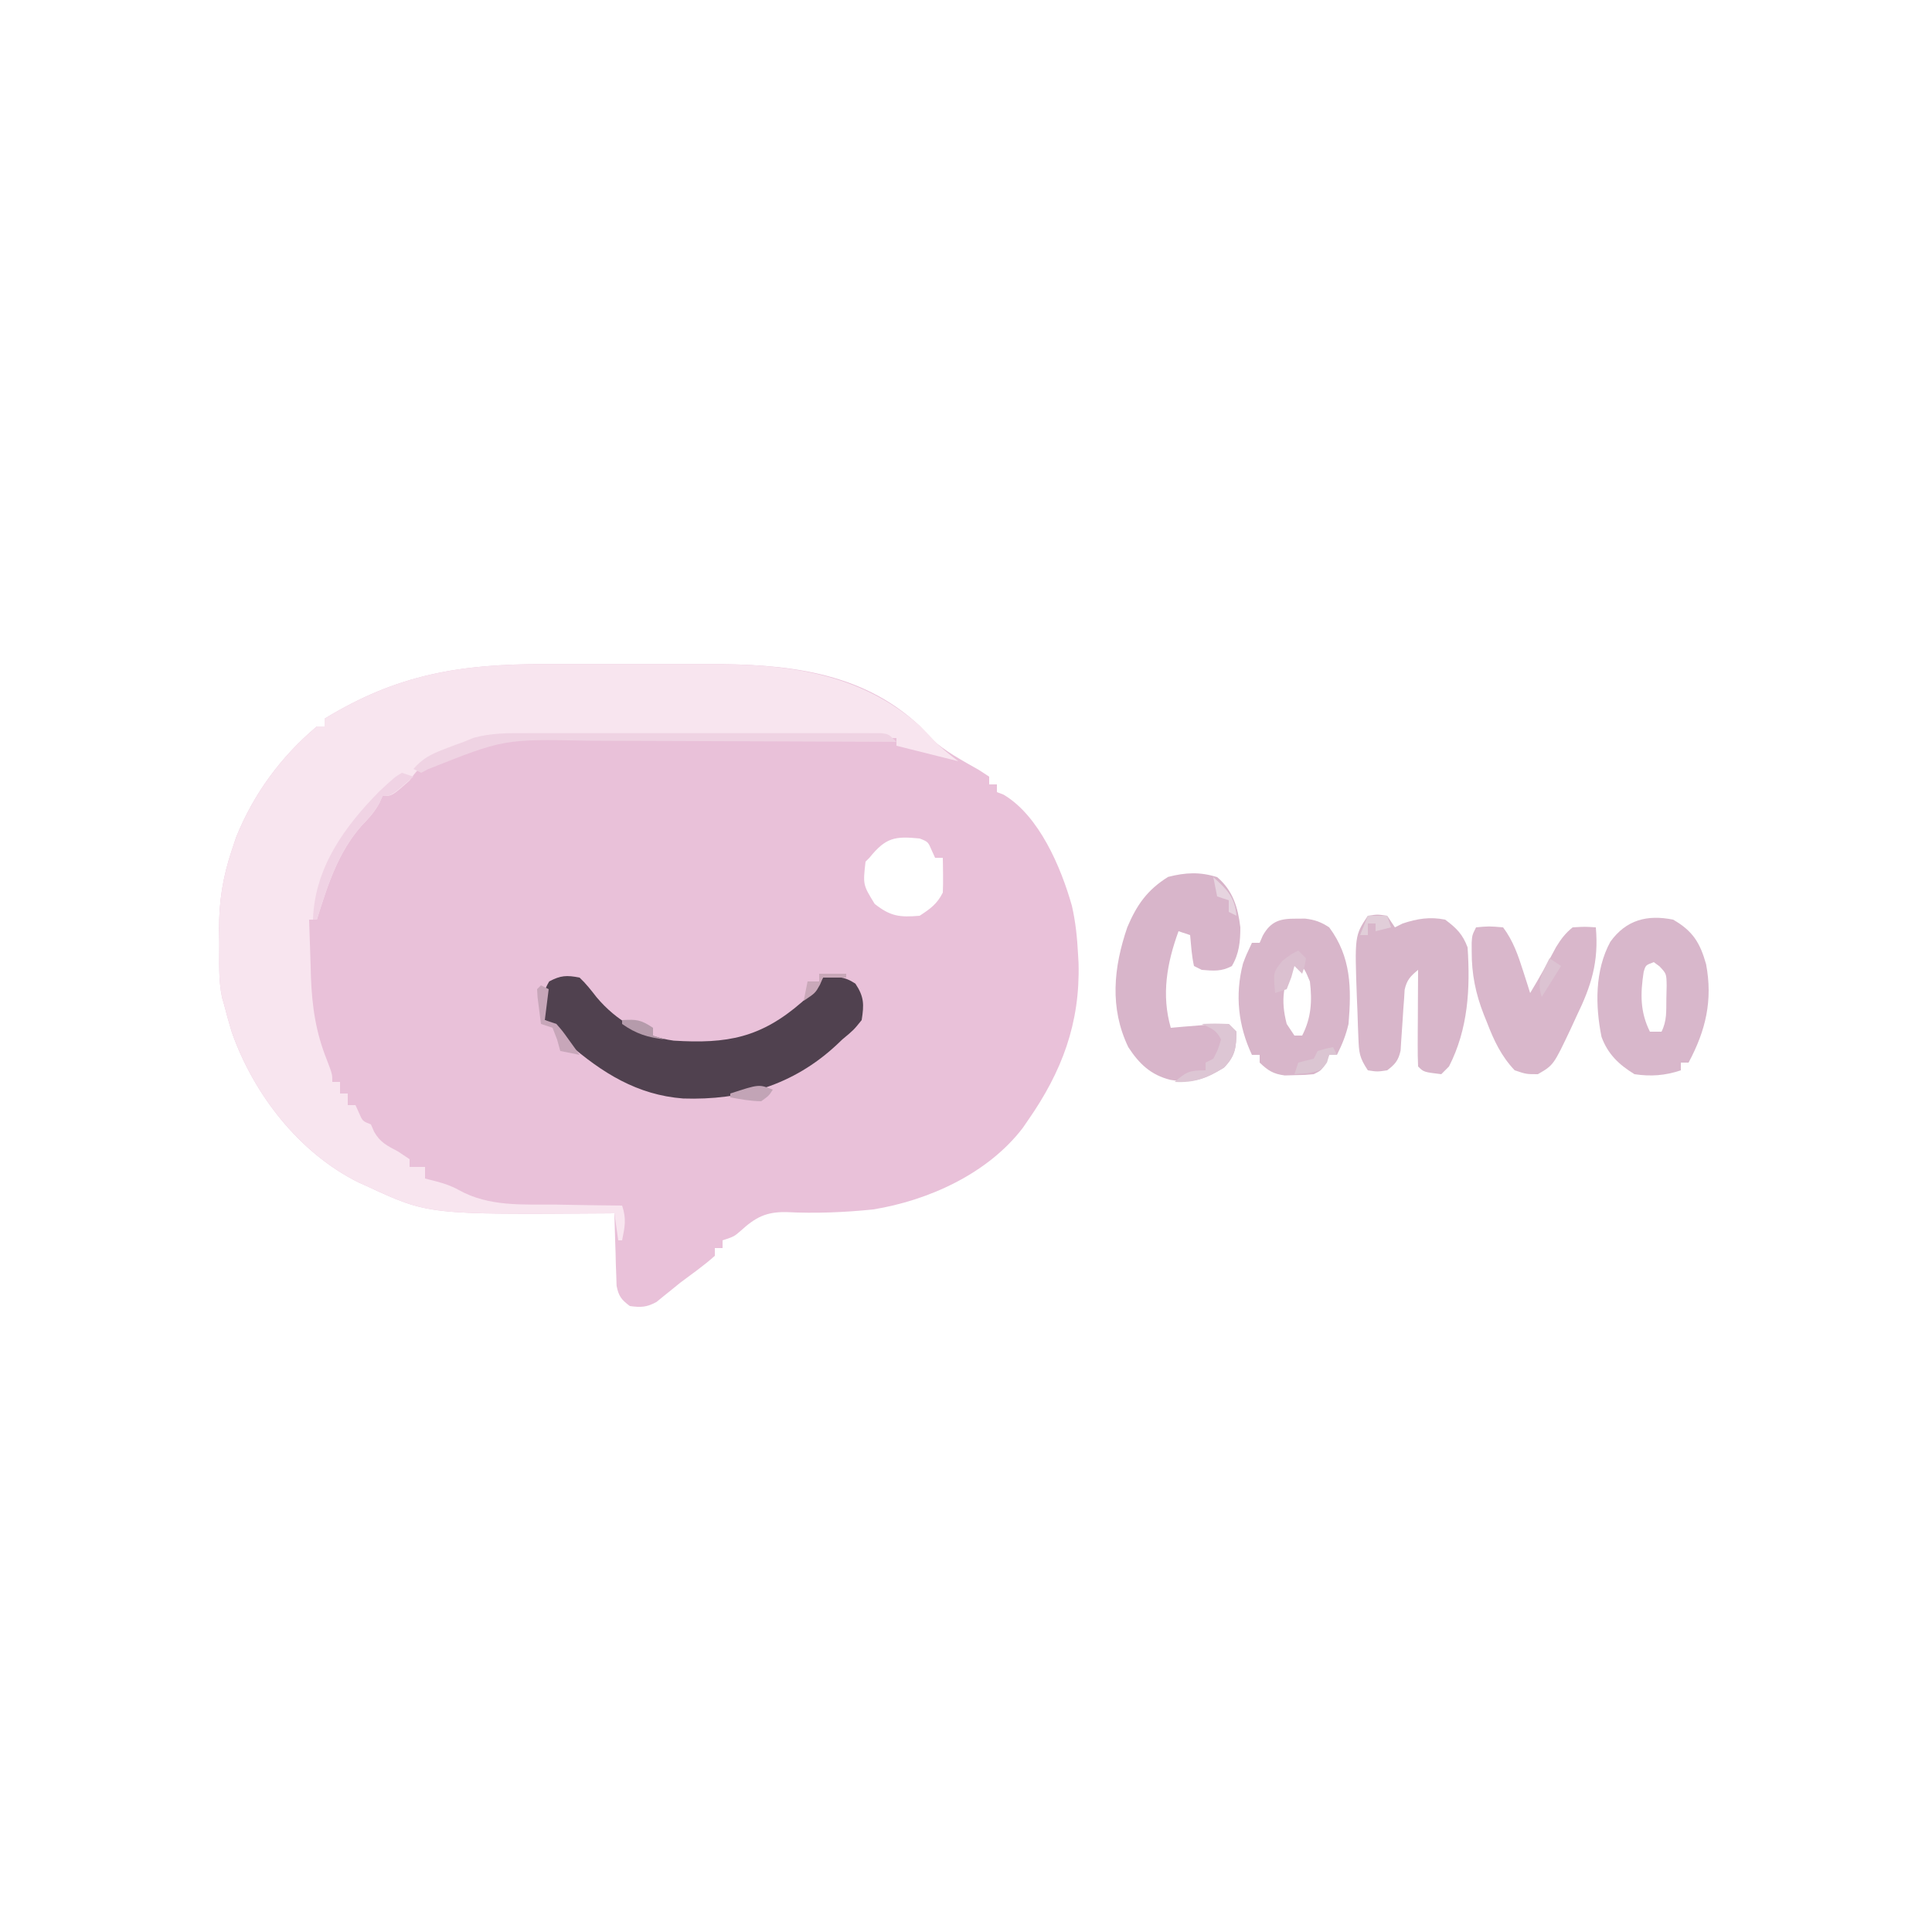
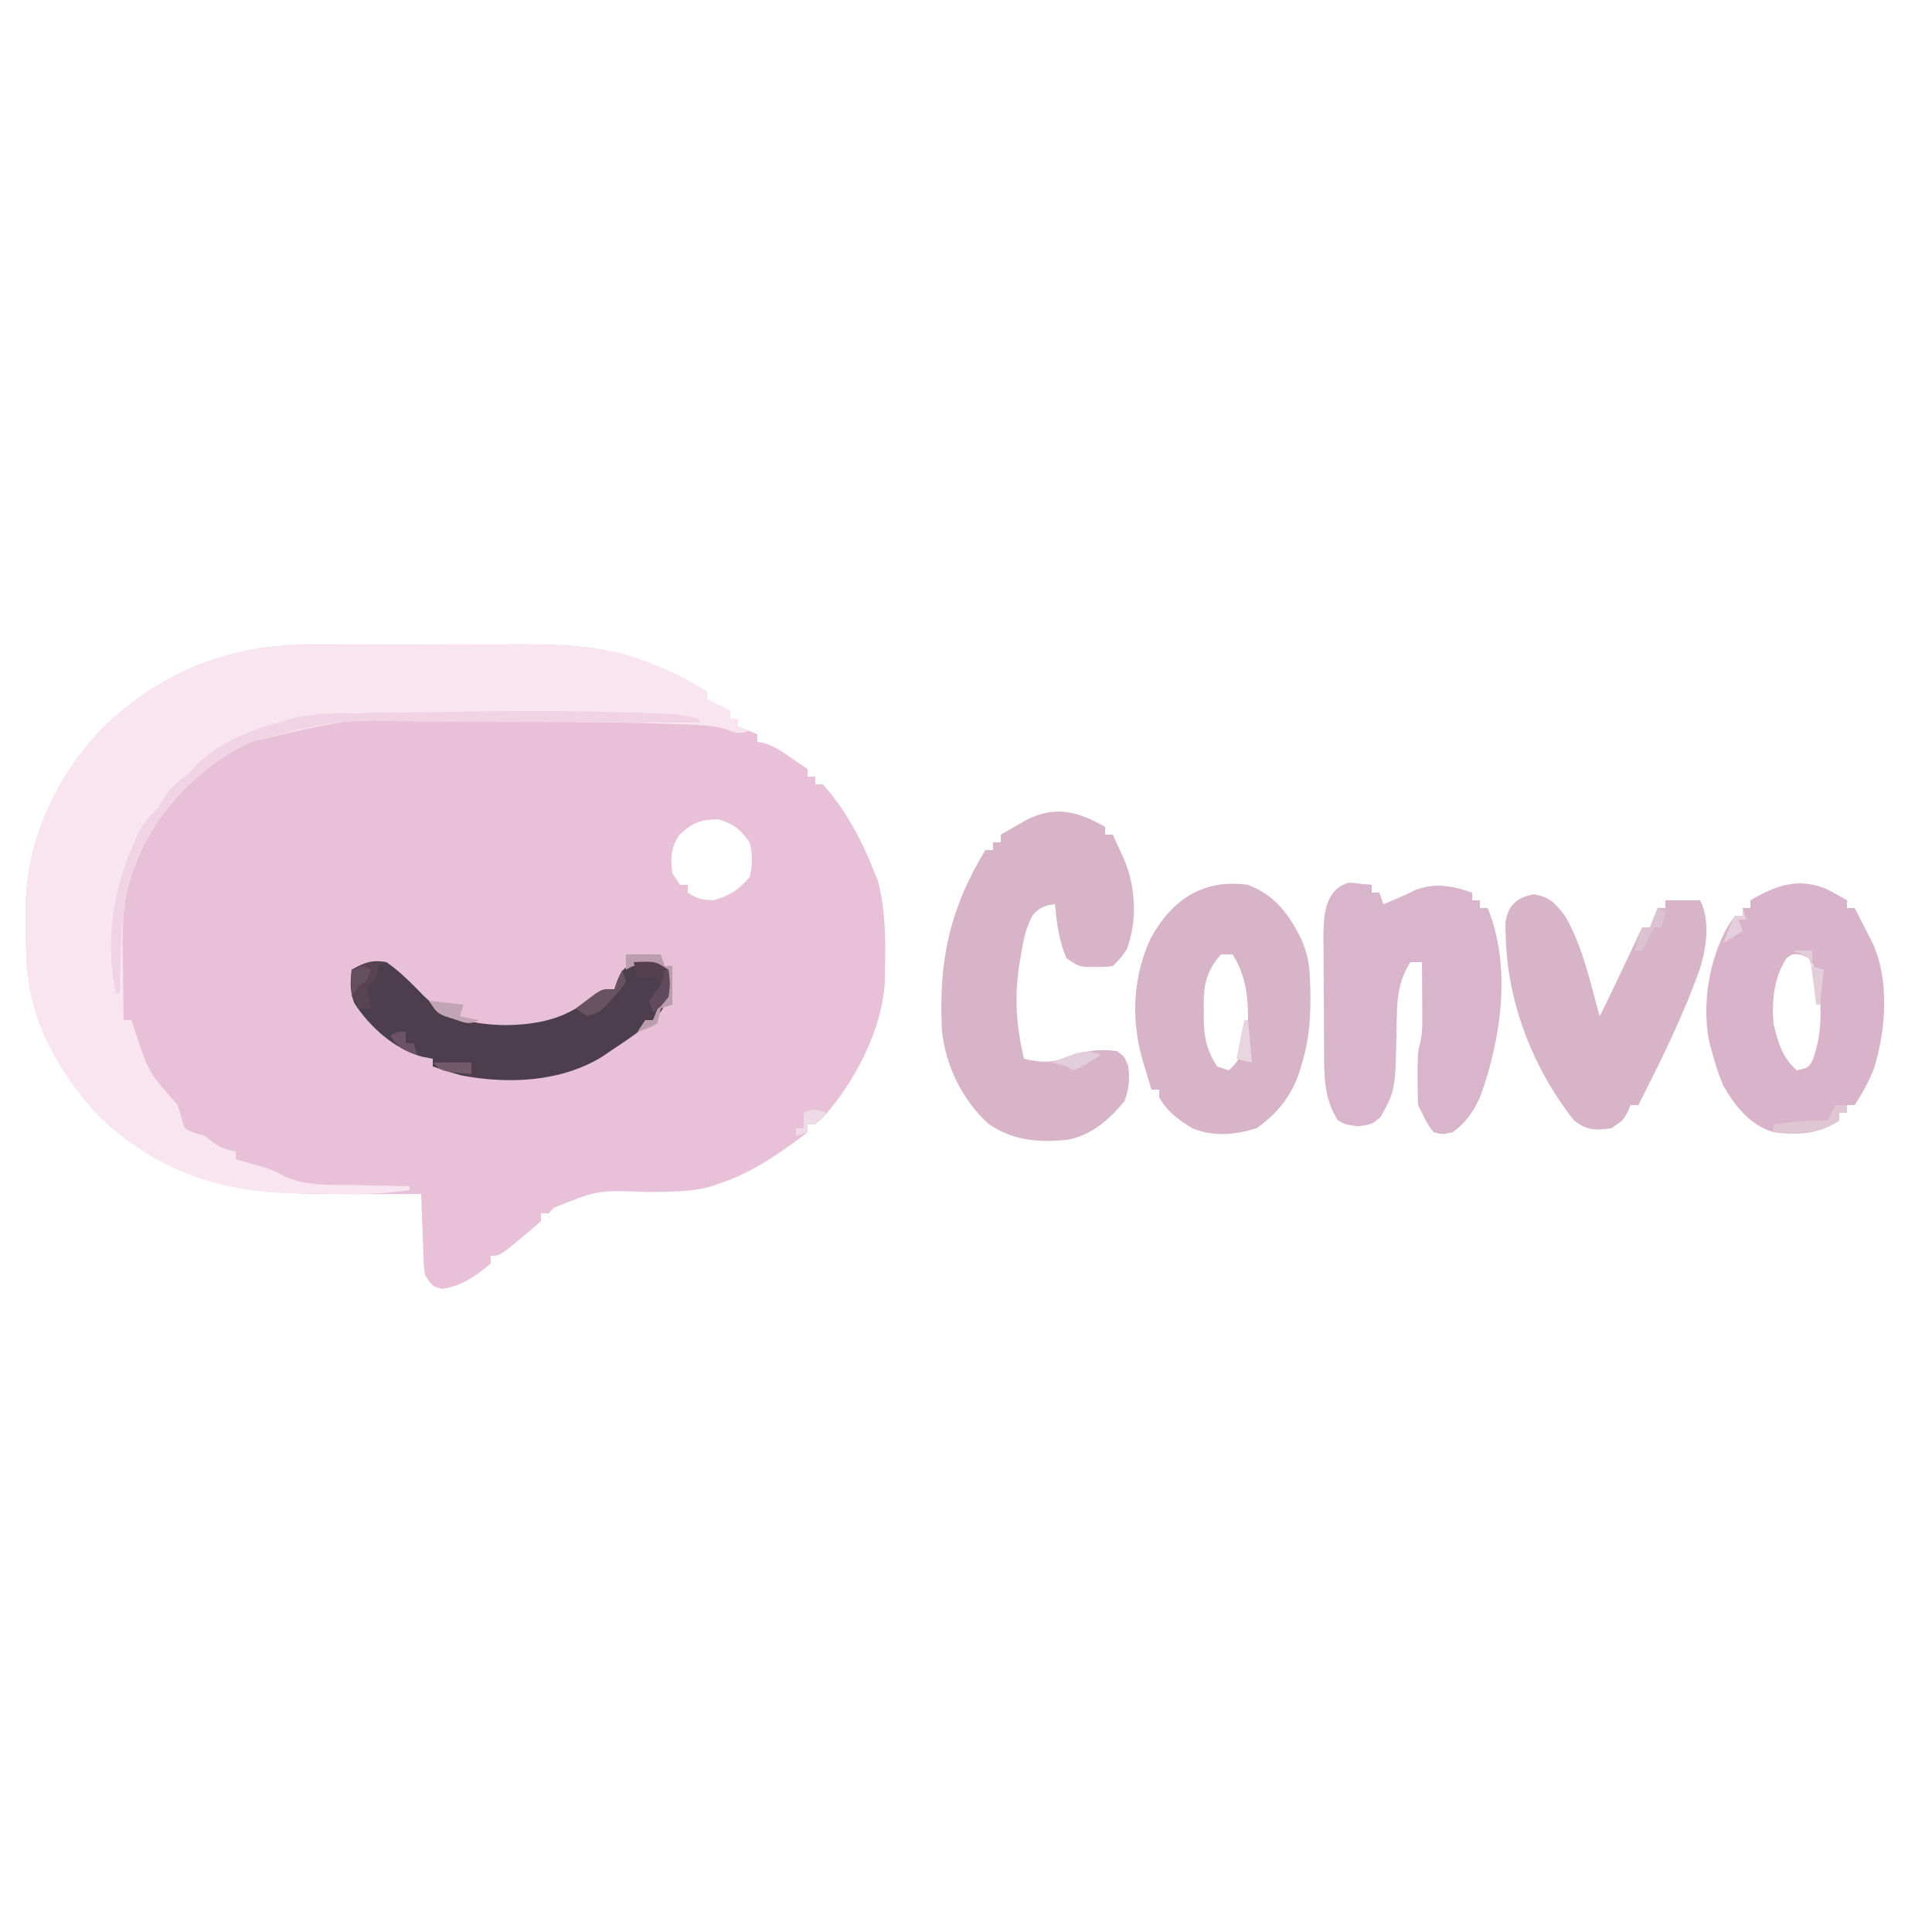
<svg xmlns="http://www.w3.org/2000/svg" version="1.1" width="500" height="500">
-   <path d="M0 0 C1.616 -0.001 3.231 -0.002 4.847 -0.003 C8.213 -0.004 11.579 -0.002 14.945 0.002 C19.23 0.008 23.515 0.005 27.8 -0.001 C31.13 -0.005 34.46 -0.004 37.789 -0.001 C39.369 -0 40.948 -0.001 42.527 -0.003 C62.012 -0.026 81.765 1.743 96.867 15.852 C97.928 16.993 98.982 18.141 100.027 19.297 C103.692 22.661 108.133 24.968 112.43 27.434 C113.287 27.994 114.144 28.555 115.027 29.133 C115.027 29.793 115.027 30.453 115.027 31.133 C115.687 31.133 116.347 31.133 117.027 31.133 C117.027 31.793 117.027 32.453 117.027 33.133 C117.595 33.347 118.162 33.561 118.746 33.781 C127.971 39.247 133.635 52.628 136.434 62.559 C137.396 66.733 137.807 70.861 138.027 75.133 C138.069 75.85 138.11 76.566 138.152 77.305 C138.608 92.915 133.849 105.506 125.027 118.133 C124.589 118.771 124.151 119.409 123.699 120.066 C114.624 131.903 99.34 138.791 85.027 141.133 C77.491 141.903 70.101 142.202 62.527 141.82 C57.231 141.734 54.526 143.195 50.648 146.723 C49.027 148.133 49.027 148.133 46.027 149.133 C46.027 149.793 46.027 150.453 46.027 151.133 C45.367 151.133 44.707 151.133 44.027 151.133 C44.027 151.793 44.027 152.453 44.027 153.133 C41.198 155.674 38.068 157.852 35.027 160.133 C34.3 160.724 33.573 161.316 32.824 161.926 C32.149 162.468 31.473 163.011 30.777 163.57 C30.174 164.064 29.571 164.558 28.949 165.066 C26.433 166.463 24.864 166.535 22.027 166.133 C19.841 164.492 19.112 163.575 18.595 160.865 C18.569 160 18.543 159.136 18.516 158.246 C18.48 157.308 18.445 156.371 18.408 155.404 C18.386 154.428 18.363 153.451 18.34 152.445 C18.306 151.457 18.272 150.469 18.236 149.451 C18.154 147.012 18.085 144.573 18.027 142.133 C17.4 142.138 16.772 142.143 16.126 142.149 C-30.137 142.482 -30.137 142.482 -45.973 135.133 C-46.7 134.808 -47.427 134.483 -48.176 134.148 C-63.607 126.488 -75.337 111.283 -80.977 95.285 C-81.7 92.911 -82.367 90.54 -82.973 88.133 C-83.145 87.541 -83.317 86.95 -83.494 86.34 C-84.505 81.678 -84.201 76.821 -84.223 72.07 C-84.243 70.988 -84.264 69.906 -84.285 68.791 C-84.32 61.429 -83.309 55.108 -80.973 48.133 C-80.608 47.04 -80.243 45.947 -79.867 44.82 C-75.348 33.596 -68.265 23.941 -58.973 16.133 C-58.313 16.133 -57.653 16.133 -56.973 16.133 C-56.973 15.473 -56.973 14.813 -56.973 14.133 C-38.16 2.611 -21.804 -0.033 0 0 Z M84.027 50.133 C83.697 50.463 83.367 50.793 83.027 51.133 C82.35 57.113 82.35 57.113 85.402 62.07 C89.48 65.274 91.815 65.575 97.027 65.133 C99.781 63.337 101.554 62.08 103.027 59.133 C103.097 57.593 103.112 56.049 103.09 54.508 C103.081 53.691 103.072 52.873 103.062 52.031 C103.051 51.405 103.039 50.778 103.027 50.133 C102.367 50.133 101.707 50.133 101.027 50.133 C100.594 49.174 100.594 49.174 100.152 48.195 C99.199 45.981 99.199 45.981 97.027 45.133 C90.607 44.501 88.264 44.869 84.027 50.133 Z " fill="#E9C1D9" transform="translate(140.9727,171.8672)" />
-   <path d="M0 0 C1.616 -0.001 3.231 -0.002 4.847 -0.003 C8.213 -0.004 11.579 -0.002 14.945 0.002 C19.23 0.008 23.515 0.005 27.8 -0.001 C31.13 -0.005 34.46 -0.004 37.789 -0.001 C39.369 -0 40.948 -0.001 42.527 -0.003 C62.598 -0.027 81.317 2.114 97.148 15.992 C98.307 17.158 99.446 18.344 100.559 19.555 C102.523 21.666 104.733 23.394 107.027 25.133 C101.694 23.799 96.361 22.466 91.027 21.133 C91.027 20.473 91.027 19.813 91.027 19.133 C77.31 19.086 63.593 19.051 49.876 19.029 C43.507 19.019 37.137 19.005 30.768 18.982 C24.621 18.96 18.475 18.948 12.328 18.943 C9.983 18.939 7.638 18.932 5.292 18.921 C2.008 18.907 -1.276 18.905 -4.561 18.906 C-5.531 18.899 -6.5 18.891 -7.499 18.884 C-12.41 18.899 -16.365 19.224 -20.973 21.133 C-21.841 21.428 -22.71 21.723 -23.605 22.027 C-28.811 23.945 -31.789 25.416 -34.973 30.133 C-39.513 34.133 -39.513 34.133 -41.973 34.133 C-42.234 34.719 -42.496 35.306 -42.766 35.91 C-44.035 38.248 -45.434 39.795 -47.285 41.695 C-53.49 48.635 -56.245 57.375 -58.973 66.133 C-59.633 66.133 -60.293 66.133 -60.973 66.133 C-60.862 69.967 -60.731 73.8 -60.598 77.633 C-60.567 78.71 -60.536 79.788 -60.504 80.898 C-60.222 88.601 -59.254 95.315 -56.348 102.508 C-54.973 106.133 -54.973 106.133 -54.973 108.133 C-54.313 108.133 -53.653 108.133 -52.973 108.133 C-52.973 109.123 -52.973 110.113 -52.973 111.133 C-52.313 111.133 -51.653 111.133 -50.973 111.133 C-50.973 112.123 -50.973 113.113 -50.973 114.133 C-50.313 114.133 -49.653 114.133 -48.973 114.133 C-48.54 115.092 -48.54 115.092 -48.098 116.07 C-47.144 118.285 -47.144 118.285 -44.973 119.133 C-44.705 119.752 -44.436 120.37 -44.16 121.008 C-42.599 123.802 -40.761 124.637 -37.973 126.133 C-36.983 126.793 -35.993 127.453 -34.973 128.133 C-34.973 128.793 -34.973 129.453 -34.973 130.133 C-33.653 130.133 -32.333 130.133 -30.973 130.133 C-30.973 131.123 -30.973 132.113 -30.973 133.133 C-29.519 133.504 -29.519 133.504 -28.035 133.883 C-25.941 134.457 -24.139 135.039 -22.242 136.104 C-14.388 140.5 -5.649 139.807 3.09 139.883 C4.735 139.911 6.38 139.941 8.025 139.973 C12.026 140.046 16.026 140.096 20.027 140.133 C21.187 143.611 20.736 145.592 20.027 149.133 C19.697 149.133 19.367 149.133 19.027 149.133 C18.532 145.668 18.532 145.668 18.027 142.133 C17.4 142.138 16.772 142.143 16.126 142.149 C-30.137 142.482 -30.137 142.482 -45.973 135.133 C-46.7 134.808 -47.427 134.483 -48.176 134.148 C-63.607 126.488 -75.337 111.283 -80.977 95.285 C-81.7 92.911 -82.367 90.54 -82.973 88.133 C-83.145 87.541 -83.317 86.95 -83.494 86.34 C-84.505 81.678 -84.201 76.821 -84.223 72.07 C-84.243 70.988 -84.264 69.906 -84.285 68.791 C-84.32 61.429 -83.309 55.108 -80.973 48.133 C-80.608 47.04 -80.243 45.947 -79.867 44.82 C-75.348 33.596 -68.265 23.941 -58.973 16.133 C-58.313 16.133 -57.653 16.133 -56.973 16.133 C-56.973 15.473 -56.973 14.813 -56.973 14.133 C-38.16 2.611 -21.804 -0.033 0 0 Z " fill="#F8E5EF" transform="translate(140.9727,171.8672)" />
-   <path d="M0 0 C1.656 1.562 2.978 3.258 4.375 5.055 C9.446 11.125 16.486 15.258 24.358 16.317 C38.256 17.177 46.909 15.576 57.562 6.312 C60.713 3.479 60.713 3.479 63 0 C66.496 -0.318 68.397 -0.396 71.375 1.562 C73.65 4.975 73.635 6.976 73 11 C70.938 13.562 70.938 13.562 68 16 C67.256 16.708 67.256 16.708 66.496 17.43 C55.274 27.867 41.868 31.783 26.812 31.289 C14.921 30.387 5.844 24.661 -3 17 C-4.38 15.372 -5.736 13.72 -7 12 C-7.66 11.67 -8.32 11.34 -9 11 C-9.362 3.643 -9.362 3.643 -7.875 1 C-4.904 -0.584 -3.324 -0.652 0 0 Z " fill="#50414F" transform="translate(150,253)" />
-   <path d="M0 0 C4.06 3.436 5.394 7.846 6 13 C6 16.613 5.695 19.829 3.812 23 C1.149 24.47 -1.015 24.254 -4 24 C-4.66 23.67 -5.32 23.34 -6 23 C-6.594 20.351 -6.742 17.708 -7 15 C-7.99 14.67 -8.98 14.34 -10 14 C-12.996 22.221 -14.473 30.423 -12 39 C-10.94 38.905 -9.881 38.809 -8.789 38.711 C-7.401 38.598 -6.013 38.486 -4.625 38.375 C-3.926 38.311 -3.228 38.246 -2.508 38.18 C-0.676 38.039 1.163 38.012 3 38 C3.66 38.66 4.32 39.32 5 40 C4.923 44.169 4.7 46.28 1.75 49.312 C-3.195 52.347 -6.346 53.41 -12.078 52.473 C-17.175 51.219 -20.191 48.307 -23 44 C-27.876 33.852 -26.818 23.399 -23.262 12.992 C-20.808 7.172 -18.07 3.289 -12.688 -0.062 C-8.153 -1.215 -4.491 -1.401 0 0 Z " fill="#D8B5CA" transform="translate(315,227)" />
-   <path d="M0 0 C2.5 -0.375 2.5 -0.375 5 0 C5.66 0.99 6.32 1.98 7 3 C7.66 2.67 8.32 2.34 9 2 C12.783 0.739 16.058 0.219 20 1 C22.916 3.172 24.542 4.768 25.812 8.188 C26.526 18.893 25.957 29.292 21 39 C20.34 39.66 19.68 40.32 19 41 C14.444 40.444 14.444 40.444 13 39 C12.913 37.146 12.893 35.289 12.902 33.434 C12.906 32.309 12.909 31.184 12.912 30.025 C12.92 28.841 12.929 27.657 12.938 26.438 C12.942 25.25 12.947 24.062 12.951 22.838 C12.963 19.892 12.979 16.946 13 14 C11.025 15.642 10.093 16.587 9.523 19.129 C9.474 19.932 9.425 20.735 9.375 21.562 C9.308 22.442 9.241 23.321 9.172 24.227 C9.115 25.142 9.058 26.057 9 27 C8.888 28.813 8.763 30.626 8.625 32.438 C8.576 33.241 8.527 34.044 8.477 34.871 C7.897 37.459 7.091 38.403 5 40 C2.438 40.375 2.438 40.375 0 40 C-2.206 36.691 -2.299 35.429 -2.449 31.555 C-2.492 30.477 -2.536 29.399 -2.58 28.289 C-2.616 27.162 -2.651 26.036 -2.688 24.875 C-2.735 23.772 -2.782 22.668 -2.83 21.531 C-3.424 5.136 -3.424 5.136 0 0 Z " fill="#D8B6CA" transform="translate(354,237)" />
-   <path d="M0 0 C0.762 -0.005 1.524 -0.01 2.309 -0.016 C4.861 0.285 6.409 0.851 8.562 2.25 C14.28 9.945 14.322 18.046 13.562 27.25 C12.851 30.254 11.948 32.478 10.562 35.25 C9.902 35.25 9.242 35.25 8.562 35.25 C8.274 35.889 7.985 36.529 7.688 37.188 C6.562 39.25 6.562 39.25 4.562 40.25 C2.32 40.453 2.32 40.453 -0.312 40.5 C-1.176 40.526 -2.04 40.552 -2.93 40.578 C-5.92 40.187 -7.276 39.321 -9.438 37.25 C-9.438 36.59 -9.438 35.93 -9.438 35.25 C-10.098 35.25 -10.758 35.25 -11.438 35.25 C-14.977 27.728 -15.874 19.772 -13.758 11.637 C-12.938 9.438 -12.938 9.438 -11.438 6.25 C-10.777 6.25 -10.117 6.25 -9.438 6.25 C-9.169 5.631 -8.901 5.013 -8.625 4.375 C-6.504 0.58 -4.068 -0.027 0 0 Z M-0.438 11.25 C-3.407 16.833 -4.032 21.062 -2.438 27.25 C-1.778 28.24 -1.117 29.23 -0.438 30.25 C0.223 30.25 0.882 30.25 1.562 30.25 C3.917 25.688 4.18 21.274 3.562 16.25 C2.303 13.251 2.303 13.251 0.562 11.25 C0.233 11.25 -0.098 11.25 -0.438 11.25 Z " fill="#D8B6CA" transform="translate(335.4375,237.75)" />
-   <path d="M0 0 C5.069 2.91 6.966 5.953 8.535 11.535 C10.294 20.864 8.464 28.68 4 37 C3.34 37 2.68 37 2 37 C2 37.66 2 38.32 2 39 C-2.083 40.361 -5.734 40.634 -10 40 C-13.992 37.56 -16.887 34.823 -18.527 30.344 C-20.165 22.223 -20.268 13.156 -16.254 5.742 C-12.132 0.015 -6.661 -1.337 0 0 Z M-5 11 C-7.112 11.779 -7.112 11.779 -7.625 13.562 C-8.489 19.176 -8.562 23.876 -6 29 C-5.01 29 -4.02 29 -3 29 C-1.585 26.17 -1.792 23.716 -1.75 20.562 C-1.724 19.409 -1.698 18.255 -1.672 17.066 C-1.724 13.999 -1.724 13.999 -3.516 12.09 C-4.005 11.73 -4.495 11.371 -5 11 Z " fill="#D8B7CB" transform="translate(433,238)" />
-   <path d="M0 0 C3.312 -0.312 3.312 -0.312 7 0 C9.603 3.471 10.879 7.206 12.188 11.312 C12.532 12.381 12.876 13.45 13.23 14.551 C13.484 15.359 13.738 16.167 14 17 C16.374 13.093 18.571 9.12 20.719 5.086 C21.988 3.019 23.109 1.518 25 0 C28.188 -0.188 28.188 -0.188 31 0 C31.786 8.872 29.863 15.073 26 23 C25.496 24.096 24.992 25.191 24.473 26.32 C20.054 35.653 20.054 35.653 16 38 C13 38 13 38 10 37 C6.499 33.307 4.613 29.254 2.812 24.562 C2.553 23.92 2.293 23.277 2.025 22.615 C-0.114 17.17 -1.145 12.085 -1.125 6.25 C-1.128 5.492 -1.13 4.734 -1.133 3.953 C-1 2 -1 2 0 0 Z " fill="#D9B7CB" transform="translate(382,240)" />
-   <path d="M0 0 C1.012 -0.004 2.024 -0.007 3.067 -0.011 C6.401 -0.019 9.735 -0.014 13.069 -0.007 C15.388 -0.008 17.706 -0.01 20.024 -0.013 C24.876 -0.016 29.728 -0.011 34.58 -0.002 C40.81 0.009 47.04 0.003 53.271 -0.009 C58.054 -0.016 62.837 -0.014 67.621 -0.009 C69.919 -0.008 72.217 -0.009 74.515 -0.014 C77.719 -0.019 80.922 -0.011 84.125 0 C85.081 -0.004 86.037 -0.008 87.022 -0.012 C87.891 -0.007 88.76 -0.001 89.655 0.005 C90.413 0.006 91.17 0.006 91.95 0.007 C93.804 0.259 93.804 0.259 95.804 2.259 C93.971 2.249 93.971 2.249 92.102 2.239 C80.539 2.178 68.977 2.133 57.414 2.103 C51.471 2.088 45.528 2.067 39.584 2.032 C33.84 2 28.095 1.982 22.35 1.974 C20.168 1.969 17.986 1.958 15.804 1.942 C-5.792 1.518 -5.792 1.518 -25.524 9.368 C-26.076 9.662 -26.628 9.956 -27.196 10.259 C-27.856 9.929 -28.516 9.599 -29.196 9.259 C-26.86 6.587 -24.685 5.449 -21.384 4.196 C-20.552 3.875 -19.721 3.554 -18.864 3.224 C-17.984 2.905 -17.103 2.587 -16.196 2.259 C-14.944 1.742 -14.944 1.742 -13.667 1.215 C-9.054 -0.056 -4.762 -0.02 0 0 Z " fill="#EFD3E3" transform="translate(136.1963,189.7412)" />
-   <path d="M0 0 C0.99 0.33 1.98 0.66 3 1 C-2.75 6 -2.75 6 -5 6 C-5.262 6.587 -5.523 7.173 -5.793 7.777 C-7.063 10.115 -8.461 11.662 -10.312 13.562 C-16.517 20.502 -19.272 29.242 -22 38 C-22.33 38 -22.66 38 -23 38 C-22.554 24.627 -14.972 14.06 -5.816 4.789 C-1.945 1.194 -1.945 1.194 0 0 Z " fill="#F0D3E4" transform="translate(104,200)" />
-   <path d="M0 0 C3.375 -0.125 3.375 -0.125 7 0 C7.66 0.66 8.32 1.32 9 2 C8.923 6.169 8.7 8.28 5.75 11.312 C1.376 13.997 -1.825 15.296 -7 15 C-3.939 12.376 -3.268 12 1 12 C1 11.34 1 10.68 1 10 C1.66 9.67 2.32 9.34 3 9 C4.247 6.59 4.247 6.59 5 4 C3.745 1.489 2.499 1.129 0 0 Z " fill="#DDC6D4" transform="translate(311,265)" />
-   <path d="M0 0 C0.66 0.33 1.32 0.66 2 1 C1.67 3.64 1.34 6.28 1 9 C1.99 9.33 2.98 9.66 4 10 C5.605 11.848 5.605 11.848 7.188 14.062 C7.717 14.796 8.247 15.529 8.793 16.285 C9.191 16.851 9.59 17.417 10 18 C8.35 17.67 6.7 17.34 5 17 C4.732 16.031 4.464 15.061 4.188 14.062 C3.796 13.052 3.404 12.041 3 11 C2.01 10.67 1.02 10.34 0 10 C-0.194 8.522 -0.38 7.042 -0.562 5.562 C-0.667 4.739 -0.771 3.915 -0.879 3.066 C-0.919 2.384 -0.959 1.703 -1 1 C-0.67 0.67 -0.34 0.34 0 0 Z " fill="#C7A6B9" transform="translate(140,255)" />
-   <path d="M0 0 C0.66 0.66 1.32 1.32 2 2 C1.625 4.125 1.625 4.125 1 6 C0.34 5.34 -0.32 4.68 -1 4 C-1.268 4.969 -1.536 5.939 -1.812 6.938 C-2.204 7.948 -2.596 8.959 -3 10 C-3.99 10.33 -4.98 10.66 -6 11 C-6.49 5.605 -6.49 5.605 -4.125 2.688 C-2 1 -2 1 0 0 Z " fill="#DBC0D0" transform="translate(336,246)" />
-   <path d="M0 0 C0.33 0.66 0.66 1.32 1 2 C0.34 2 -0.32 2 -1 2 C-1.186 2.639 -1.371 3.279 -1.562 3.938 C-3 6 -3 6 -6.625 6.75 C-7.739 6.832 -8.852 6.915 -10 7 C-9.67 6.01 -9.34 5.02 -9 4 C-7.677 3.628 -6.343 3.294 -5 3 C-4.67 2.34 -4.34 1.68 -4 1 C-1.938 0.375 -1.938 0.375 0 0 Z " fill="#DBC5D2" transform="translate(345,271)" />
-   <path d="M0 0 C0.99 0.66 1.98 1.32 3 2 C1.35 4.64 -0.3 7.28 -2 10 C-3.392 5.824 -1.823 3.865 0 0 Z " fill="#DCC3D2" transform="translate(401,248)" />
-   <path d="M0 0 C2.31 0 4.62 0 7 0 C7 0.33 7 0.66 7 1 C5.02 1 3.04 1 1 1 C0.732 1.619 0.464 2.237 0.188 2.875 C-1 5 -1 5 -4 7 C-3.67 5.35 -3.34 3.7 -3 2 C-2.01 2 -1.02 2 0 2 C0 1.34 0 0.68 0 0 Z " fill="#C9A8B9" transform="translate(212,252)" />
-   <path d="M0 0 C1.65 0 3.3 0 5 0 C5.33 0.99 5.66 1.98 6 3 C4.68 3.33 3.36 3.66 2 4 C2 3.34 2 2.68 2 2 C1.34 2 0.68 2 0 2 C0 2.99 0 3.98 0 5 C-0.66 5 -1.32 5 -2 5 C-1.34 3.35 -0.68 1.7 0 0 Z " fill="#E1CED9" transform="translate(354,237)" />
-   <path d="M0 0 C3.716 -0.201 4.772 -0.152 8 2 C8 2.66 8 3.32 8 4 C8.99 4.33 9.98 4.66 11 5 C6.629 4.492 3.61 3.548 0 1 C0 0.67 0 0.34 0 0 Z " fill="#B59BAB" transform="translate(161,264)" />
-   <path d="M0 0 C3.536 3.173 5.586 5.167 6 10 C5.34 9.67 4.68 9.34 4 9 C4 8.01 4 7.02 4 6 C3.01 5.67 2.02 5.34 1 5 C0.67 3.35 0.34 1.7 0 0 Z " fill="#E6D4DF" transform="translate(314,227)" />
-   <path d="M0 0 C-1 1.562 -1 1.562 -3 3 C-5.766 2.967 -8.26 2.494 -11 2 C-11 1.67 -11 1.34 -11 1 C-3.571 -1.429 -3.571 -1.429 0 0 Z " fill="#C2A4B6" transform="translate(200,282)" />
+   <path d="M0 0 C0.744 -0.003 1.488 -0.007 2.255 -0.01 C4.696 -0.02 7.138 -0.022 9.579 -0.023 C11.292 -0.026 13.004 -0.029 14.716 -0.033 C18.301 -0.039 21.885 -0.041 25.469 -0.04 C30.036 -0.04 34.602 -0.054 39.169 -0.071 C42.706 -0.082 46.242 -0.084 49.778 -0.083 C51.461 -0.085 53.143 -0.089 54.825 -0.097 C66.782 -0.147 77.8 0.394 88.97 5.02 C90.181 5.513 91.393 6.005 92.642 6.512 C96.331 8.196 99.734 10.08 103.22 12.145 C103.22 12.805 103.22 13.465 103.22 14.145 C103.838 14.455 104.457 14.764 105.095 15.083 C106.47 15.77 107.845 16.458 109.22 17.145 C109.22 17.805 109.22 18.465 109.22 19.145 C109.88 19.145 110.54 19.145 111.22 19.145 C111.22 19.805 111.22 20.465 111.22 21.145 C112.87 21.805 114.52 22.465 116.22 23.145 C116.22 23.805 116.22 24.465 116.22 25.145 C117.024 25.269 117.024 25.269 117.845 25.395 C121.066 26.413 123.466 28.212 126.22 30.145 C127.21 30.805 128.2 31.465 129.22 32.145 C129.22 32.805 129.22 33.465 129.22 34.145 C129.88 34.145 130.54 34.145 131.22 34.145 C131.22 34.805 131.22 35.465 131.22 36.145 C131.88 36.145 132.54 36.145 133.22 36.145 C138.99 42.731 143.008 50.051 146.22 58.145 C146.838 59.661 146.838 59.661 147.47 61.208 C149.464 69.017 149.457 77.133 149.22 85.145 C149.215 85.861 149.209 86.576 149.204 87.313 C148.556 99.652 141.28 113.461 133.134 122.446 C131.22 124.145 131.22 124.145 129.22 124.145 C129.22 124.805 129.22 125.465 129.22 126.145 C127.272 127.705 125.342 129.123 123.282 130.52 C122.69 130.925 122.097 131.33 121.487 131.747 C116.952 134.784 112.401 137.366 107.22 139.145 C106.234 139.497 105.247 139.849 104.231 140.212 C98.91 141.7 93.394 141.535 87.907 141.645 C74.952 141.126 74.952 141.126 63.57 145.718 C63.124 146.189 62.679 146.66 62.22 147.145 C61.56 147.145 60.9 147.145 60.22 147.145 C60.22 147.805 60.22 148.465 60.22 149.145 C58.486 150.752 56.682 152.283 54.845 153.77 C53.847 154.588 52.849 155.405 51.821 156.247 C49.22 158.145 49.22 158.145 47.22 158.145 C47.22 158.805 47.22 159.465 47.22 160.145 C43.444 163.384 39.717 165.9 34.782 166.708 C32.22 166.145 32.22 166.145 30.22 163.145 C29.901 160.877 29.901 160.877 29.806 158.259 C29.767 157.321 29.728 156.383 29.688 155.417 C29.658 154.44 29.627 153.464 29.595 152.458 C29.556 151.47 29.517 150.482 29.478 149.464 C29.383 147.024 29.298 144.585 29.22 142.145 C28.654 142.151 28.088 142.156 27.505 142.161 C20.409 142.217 13.315 142.199 6.22 142.145 C5.136 142.139 4.052 142.134 2.935 142.128 C-19.896 141.922 -36.905 138.214 -54.069 122.083 C-61.349 114.195 -67.836 104.548 -70.78 94.145 C-70.953 93.539 -71.126 92.933 -71.304 92.308 C-73.013 85.637 -73.113 79.128 -73.093 72.27 C-73.109 71.163 -73.125 70.056 -73.142 68.915 C-73.152 50.947 -65.535 34.624 -53.323 21.594 C-38.407 7.228 -20.668 -0.014 0 0 Z M95.907 49.333 C93.779 52.879 93.767 55.072 94.22 59.145 C95.21 60.63 95.21 60.63 96.22 62.145 C96.88 62.145 97.54 62.145 98.22 62.145 C98.22 62.805 98.22 63.465 98.22 64.145 C100.696 65.764 102.103 66.148 105.095 66.083 C109.261 64.833 111.346 63.43 114.22 60.145 C115.03 56.975 114.985 54.322 114.22 51.145 C111.801 47.73 110.204 46.453 106.22 45.208 C101.563 45.111 99.281 46.141 95.907 49.333 Z " fill="#E8C1D8" transform="translate(79.78027,166.8547)" />
+   <path d="M0 0 C0.744 -0.003 1.488 -0.007 2.255 -0.01 C4.696 -0.02 7.138 -0.022 9.579 -0.023 C11.292 -0.026 13.004 -0.029 14.716 -0.033 C18.301 -0.039 21.885 -0.041 25.469 -0.04 C30.036 -0.04 34.602 -0.054 39.169 -0.071 C42.706 -0.082 46.242 -0.084 49.778 -0.083 C51.461 -0.085 53.143 -0.089 54.825 -0.097 C66.782 -0.147 77.8 0.394 88.97 5.02 C90.181 5.513 91.393 6.005 92.642 6.512 C96.331 8.196 99.734 10.08 103.22 12.145 C103.22 12.805 103.22 13.465 103.22 14.145 C103.838 14.455 104.457 14.764 105.095 15.083 C106.47 15.77 107.845 16.458 109.22 17.145 C109.22 17.805 109.22 18.465 109.22 19.145 C109.88 19.145 110.54 19.145 111.22 19.145 C111.22 19.805 111.22 20.465 111.22 21.145 C112.21 21.475 113.2 21.805 114.22 22.145 C111.502 23.504 110.142 22.514 107.366 21.665 C103.136 20.641 98.804 20.663 94.47 20.532 C93.393 20.495 92.316 20.457 91.206 20.419 C77.403 19.99 63.595 19.958 49.788 19.96 C46.728 19.96 43.668 19.953 40.609 19.939 C12.271 18.652 12.271 18.652 -14.78 25.145 C-15.902 25.658 -15.902 25.658 -17.046 26.18 C-29.29 32.638 -40.112 44.107 -44.78 57.145 C-45.044 57.817 -45.309 58.488 -45.581 59.18 C-48.333 66.945 -48.121 74.651 -47.968 82.77 C-47.953 84.17 -47.939 85.57 -47.927 86.969 C-47.892 90.362 -47.842 93.753 -47.78 97.145 C-47.12 97.145 -46.46 97.145 -45.78 97.145 C-45.417 98.197 -45.417 98.197 -45.046 99.27 C-41.402 110.575 -41.402 110.575 -33.78 119.145 C-33.471 120.156 -33.162 121.167 -32.843 122.208 C-32.095 125.329 -32.095 125.329 -29.405 126.333 C-28.539 126.601 -27.673 126.869 -26.78 127.145 C-25.759 127.919 -25.759 127.919 -24.718 128.708 C-22.703 130.202 -21.225 130.709 -18.78 131.145 C-18.78 131.805 -18.78 132.465 -18.78 133.145 C-18.14 133.327 -17.499 133.509 -16.839 133.696 C-15.974 133.947 -15.109 134.199 -14.218 134.458 C-13.371 134.701 -12.524 134.945 -11.651 135.196 C-8.78 136.145 -8.78 136.145 -5.843 137.708 C-0.075 140.236 6.476 139.724 12.657 139.833 C13.961 139.867 15.265 139.901 16.608 139.936 C19.812 140.018 23.016 140.088 26.22 140.145 C26.22 140.475 26.22 140.805 26.22 141.145 C20.726 141.929 15.451 142.288 9.907 142.2 C9.135 142.188 8.363 142.176 7.568 142.164 C5.941 142.136 4.314 142.104 2.687 142.068 C1.057 142.036 -0.574 142.015 -2.205 142.005 C-22.728 141.871 -38.836 136.399 -54.069 122.083 C-61.349 114.195 -67.836 104.548 -70.78 94.145 C-70.953 93.539 -71.126 92.933 -71.304 92.308 C-73.013 85.637 -73.113 79.128 -73.093 72.27 C-73.109 71.163 -73.125 70.056 -73.142 68.915 C-73.152 50.947 -65.535 34.624 -53.323 21.594 C-38.407 7.228 -20.668 -0.014 0 0 Z " fill="#F8E5EF" transform="translate(79.78027,166.8547)" />
+   <path d="M0 0 C0 0.66 0 1.32 0 2 C0.66 2 1.32 2 2 2 C2.65 3.415 3.295 4.832 3.938 6.25 C4.477 7.433 4.477 7.433 5.027 8.641 C7.981 15.804 8.329 24.435 5.625 31.688 C4 34 4 34 2 36 C-0.059 36.266 -0.059 36.266 -2.438 36.25 C-3.611 36.258 -3.611 36.258 -4.809 36.266 C-7 36 -7 36 -10 34 C-11.965 29.416 -12.492 24.914 -13 20 C-15.507 20.346 -16.742 20.736 -18.531 22.566 C-20.474 25.785 -21.069 29.034 -21.688 32.688 C-21.813 33.405 -21.939 34.123 -22.069 34.862 C-23.556 43.76 -23.056 51.207 -21 60 C-16.575 61.036 -13.851 61.156 -9.562 59.562 C-5.081 57.908 -1.771 57.424 3 58 C5.062 59.438 5.062 59.438 6 62 C6.435 65.301 6.18 67.878 5 71 C1.08 75.804 -3.759 80.002 -10 81 C-17.431 81.721 -23.667 81.193 -30 77 C-36.934 70.886 -41.355 61.688 -42.239 52.523 C-43.106 34.761 -40.308 21.385 -31 6 C-30.34 6 -29.68 6 -29 6 C-29 5.34 -29 4.68 -29 4 C-28.34 4 -27.68 4 -27 4 C-27 3.34 -27 2.68 -27 2 C-25.587 1.182 -24.169 0.371 -22.75 -0.438 C-21.567 -1.116 -21.567 -1.116 -20.359 -1.809 C-12.807 -5.622 -7.022 -3.992 0 0 Z " fill="#D8B4C9" transform="translate(286,214)" />
+   <path d="M0 0 C0.696 0.07 1.392 0.139 2.109 0.211 C3.347 0.335 4.584 0.458 5.859 0.586 C5.859 1.246 5.859 1.906 5.859 2.586 C6.519 2.586 7.179 2.586 7.859 2.586 C8.189 3.576 8.519 4.566 8.859 5.586 C11.715 4.461 14.432 3.294 17.172 1.898 C22.539 -0.012 26.449 0.783 31.859 2.586 C31.859 3.246 31.859 3.906 31.859 4.586 C32.519 4.586 33.179 4.586 33.859 4.586 C33.859 5.246 33.859 5.906 33.859 6.586 C34.519 6.586 35.179 6.586 35.859 6.586 C42.055 21.596 39.416 40.347 33.984 55.273 C32.251 59.181 30.368 62.018 26.859 64.586 C24.234 65.211 24.234 65.211 21.859 64.586 C20.109 62.211 20.109 62.211 18.859 59.586 C18.529 58.926 18.199 58.266 17.859 57.586 C17.762 55.296 17.73 53.003 17.734 50.711 C17.732 49.476 17.729 48.241 17.727 46.969 C17.859 43.586 17.859 43.586 18.362 41.659 C18.909 39.379 18.973 37.382 18.957 35.039 C18.952 33.773 18.952 33.773 18.947 32.48 C18.939 31.608 18.931 30.735 18.922 29.836 C18.917 28.948 18.913 28.06 18.908 27.145 C18.896 24.958 18.88 22.772 18.859 20.586 C17.869 20.586 16.879 20.586 15.859 20.586 C12.371 26.121 12.386 31.064 12.297 37.398 C11.997 53.706 11.997 53.706 8.172 60.648 C5.859 62.586 5.859 62.586 2.297 63.086 C-1.141 62.586 -1.141 62.586 -2.953 61.461 C-6.632 55.652 -6.461 49.563 -6.477 42.93 C-6.483 41.909 -6.49 40.889 -6.497 39.837 C-6.507 37.686 -6.512 35.534 -6.511 33.382 C-6.516 30.097 -6.552 26.813 -6.59 23.527 C-6.596 21.432 -6.6 19.337 -6.602 17.242 C-6.616 16.264 -6.63 15.286 -6.645 14.278 C-6.608 8.761 -6.407 1.754 0 0 Z " fill="#D8B5CA" transform="translate(349.1406,228.4141)" />
+   <path d="M0 0 C1.926 0.951 3.796 2.014 5.652 3.094 C5.652 3.754 5.652 4.414 5.652 5.094 C6.312 5.094 6.972 5.094 7.652 5.094 C8.636 7.008 9.614 8.925 10.59 10.844 C11.135 11.911 11.68 12.978 12.242 14.078 C16.719 23.652 15.747 36.871 12.586 46.777 C11.238 50.123 9.606 53.063 7.652 56.094 C6.992 56.094 6.332 56.094 5.652 56.094 C5.652 56.754 5.652 57.414 5.652 58.094 C4.992 58.094 4.332 58.094 3.652 58.094 C3.652 58.754 3.652 59.414 3.652 60.094 C-1.841 63.657 -7.008 63.898 -13.348 63.094 C-19.464 61.245 -23.239 56.47 -26.348 51.094 C-27.592 48.145 -28.539 45.188 -29.348 42.094 C-29.532 41.448 -29.716 40.802 -29.906 40.137 C-32.022 30.344 -30.082 18.452 -25.16 9.781 C-24.562 8.894 -23.964 8.008 -23.348 7.094 C-22.688 7.094 -22.028 7.094 -21.348 7.094 C-21.348 6.434 -21.348 5.774 -21.348 5.094 C-20.688 5.094 -20.028 5.094 -19.348 5.094 C-19.348 4.434 -19.348 3.774 -19.348 3.094 C-12.897 -0.659 -7.288 -2.813 0 0 Z M-9.973 18.031 C-13.288 23.004 -13.858 29.274 -13.348 35.094 C-12.176 39.887 -11.121 43.754 -7.348 47.094 C-4.317 46.423 -4.317 46.423 -3.203 44.391 C-0.401 36.868 -0.637 27.225 -3.16 19.656 C-4.27 17.951 -4.27 17.951 -6.285 17.156 C-8.362 16.912 -8.362 16.912 -9.973 18.031 Z " fill="#D8B3C9" transform="translate(472.3477,229.9062)" />
+   <path d="M0 0 C7.069 2.751 10.675 7.682 13.914 14.348 C15.287 17.702 15.875 20.364 16 24 C16.056 25.485 16.056 25.485 16.113 27 C16.259 33.629 15.924 39.646 14 46 C13.805 46.687 13.611 47.374 13.41 48.082 C11.34 54.489 7.758 59.012 2.312 62.938 C-3.223 64.713 -8.905 65.278 -14.383 63.016 C-17.916 60.903 -20.975 58.67 -23 55 C-23 54.34 -23 53.68 -23 53 C-23.66 53 -24.32 53 -25 53 C-25.48 51.417 -25.959 49.834 -26.438 48.25 C-26.704 47.368 -26.971 46.487 -27.246 45.578 C-30.325 35.05 -29.887 23.698 -25.125 13.688 C-19.679 3.773 -11.502 -1.645 0 0 Z M-7 18 C-11.154 22.748 -11.601 26.496 -11.438 32.5 C-11.445 33.233 -11.452 33.967 -11.459 34.723 C-11.404 39.487 -10.68 42.914 -8 47 C-7.01 47.33 -6.02 47.66 -5 48 C-0.872 44.461 -0.526 40.217 0 35 C0.009 28.671 -0.635 23.413 -4 18 C-4.99 18 -5.98 18 -7 18 Z " fill="#D8B4C9" transform="translate(323,229)" />
+   <path d="M0 0 C4.224 0.776 5.437 2.177 8.062 5.562 C12.687 13.417 14.623 22.854 17.062 31.562 C18.489 28.731 19.871 25.882 21.227 23.016 C21.626 22.171 22.026 21.327 22.438 20.457 C22.85 19.584 23.262 18.712 23.688 17.812 C24.108 16.924 24.528 16.036 24.961 15.121 C25.995 12.935 27.029 10.749 28.062 8.562 C28.723 8.562 29.383 8.562 30.062 8.562 C30.723 6.912 31.383 5.263 32.062 3.562 C32.722 3.562 33.383 3.562 34.062 3.562 C34.062 2.902 34.062 2.243 34.062 1.562 C37.032 1.562 40.002 1.562 43.062 1.562 C45.741 6.919 44.703 13.932 42.934 19.457 C38.627 31.558 32.891 43.138 27.062 54.562 C26.402 54.562 25.742 54.562 25.062 54.562 C24.794 55.181 24.526 55.8 24.25 56.438 C23.062 58.562 23.062 58.562 20.062 60.562 C15.851 61.108 13.863 61.172 10.438 58.562 C-0.144 45.197 -6.87 28.03 -7.25 10.938 C-7.287 9.831 -7.325 8.725 -7.363 7.586 C-6.703 2.896 -4.607 0.882 0 0 Z " fill="#D8B4C9" transform="translate(396.9375,231.4375)" />
+   <path d="M0 0 C3.598 2.473 6.584 5.574 9.625 8.688 C15.875 14.773 22.358 16.111 30.812 16.312 C40.28 16.142 47.068 14.42 54.309 8.207 C56 7 56 7 59 7 C59.268 6.216 59.536 5.433 59.812 4.625 C61 2 61 2 64 0 C68.075 -0.34 69.53 -0.313 73 2 C73.594 6.415 73.326 9.754 70.594 13.395 C66.853 17.162 62.398 20.061 58 23 C57.377 23.427 56.755 23.853 56.113 24.293 C45.464 31.023 31.574 31.649 19.465 29.32 C16.933 28.634 14.465 27.894 12 27 C12 26.34 12 25.68 12 25 C11.031 24.814 10.061 24.629 9.062 24.438 C1.98 22.398 -4.18 16.853 -8.203 10.777 C-9.518 7.845 -9.32 5.134 -9 2 C-5.842 0.129 -3.651 -0.679 0 0 Z " fill="#4C3E4C" transform="translate(100,249)" />
+   <path d="M0 0 C1.024 0.032 1.024 0.032 2.069 0.064 C13.082 0.429 13.082 0.429 18.438 1.625 C18.438 1.955 18.438 2.285 18.438 2.625 C17.348 2.621 16.258 2.616 15.135 2.612 C4.795 2.571 -5.545 2.541 -15.885 2.521 C-21.2 2.511 -26.514 2.497 -31.828 2.474 C-36.97 2.452 -42.111 2.44 -47.253 2.435 C-49.201 2.432 -51.149 2.424 -53.097 2.414 C-75.852 1.869 -75.852 1.869 -97.562 7.625 C-98.31 7.967 -99.058 8.308 -99.828 8.66 C-112.072 15.118 -122.894 26.587 -127.562 39.625 C-127.821 40.337 -128.079 41.049 -128.345 41.783 C-130.581 48.456 -131.094 54.745 -131.25 61.75 C-131.284 62.802 -131.318 63.854 -131.354 64.938 C-131.435 67.5 -131.504 70.062 -131.562 72.625 C-131.893 72.625 -132.222 72.625 -132.562 72.625 C-135.794 58.228 -132.679 42.438 -125.809 29.508 C-124.557 27.617 -123.182 26.2 -121.562 24.625 C-121.109 23.821 -120.655 23.016 -120.188 22.188 C-118.327 19.253 -116.316 17.723 -113.562 15.625 C-112.82 14.821 -112.078 14.016 -111.312 13.188 C-105.421 7.698 -98.244 4.758 -90.562 2.625 C-89.463 2.29 -88.364 1.956 -87.232 1.611 C-81.359 0.158 -75.435 0.249 -69.414 0.176 C-68.14 0.154 -66.865 0.131 -65.552 0.109 C-62.134 0.05 -58.716 0.005 -55.298 -0.036 C-53.185 -0.063 -51.073 -0.092 -48.961 -0.123 C-32.638 -0.358 -16.32 -0.519 0 0 Z " fill="#F0D4E3" transform="translate(162.5625,184.375)" />
+   <path d="M0 0 C2.97 0 5.94 0 9 0 C9.33 0.99 9.66 1.98 10 3 C10.66 3 11.32 3 12 3 C12 6.3 12 9.6 12 13 C11.01 13.33 10.02 13.66 9 14 C8.876 14.639 8.752 15.279 8.625 15.938 C8.419 16.618 8.213 17.299 8 18 C5.438 19.25 5.438 19.25 3 20 C3.66 19.01 4.32 18.02 5 17 C5.66 17 6.32 17 7 17 C7.309 16.196 7.619 15.391 7.938 14.562 C9 12 9 12 10 11 C10.368 8.672 10.702 6.338 11 4 C9.543 3.805 8.084 3.619 6.625 3.438 C5.407 3.281 5.407 3.281 4.164 3.121 C1.951 2.818 1.951 2.818 0 4 C0 2.68 0 1.36 0 0 Z " fill="#BC9DB0" transform="translate(162,247)" />
+   <path d="M0 0 C-0.99 0.495 -0.99 0.495 -2 1 C-2.165 1.66 -2.33 2.32 -2.5 3 C-2.665 3.66 -2.83 4.32 -3 5 C-3.99 5.495 -3.99 5.495 -5 6 C-4.67 7.98 -4.34 9.96 -4 12 C-4.99 12 -5.98 12 -7 12 C-9.429 8.356 -9.162 6.288 -9 2 C-5.865 0.142 -3.625 -0.201 0 0 Z " fill="#584352" transform="translate(100,249)" />
+   <path d="M0 0 C0.99 0 1.98 0 3 0 C3 0.66 3 1.32 3 2 C2.34 2 1.68 2 1 2 C1 2.66 1 3.32 1 4 C-4.575 7.616 -9.606 7.307 -16 7 C-16 6.34 -16 5.68 -16 5 C-11.277 4.229 -6.785 3.902 -2 4 C-1.34 2.68 -0.68 1.36 0 0 Z " fill="#DEC6D3" transform="translate(475,286)" />
+   <path d="M0 0 C5.625 -0.25 5.625 -0.25 9 2 C9.438 5.375 9.438 5.375 9 9 C7 11.438 7 11.438 5 13 C4.67 12.01 4.34 11.02 4 10 C5.438 7.812 5.438 7.812 7 6 C6.67 5.34 6.34 4.68 6 4 C4.35 4 2.7 4 1 4 C0.67 2.68 0.34 1.36 0 0 Z " fill="#554050" transform="translate(164,249)" />
+   <path d="M0 0 C0.33 0.99 0.66 1.98 1 3 C-0.328 5.008 -0.328 5.008 -2.25 7.125 C-2.874 7.829 -3.498 8.533 -4.141 9.258 C-6 11 -6 11 -9 12 C-9.99 11.34 -10.98 10.68 -12 10 C-10.902 9.158 -9.797 8.327 -8.688 7.5 C-8.073 7.036 -7.458 6.572 -6.824 6.094 C-5 5 -5 5 -2 5 C-1.34 3.35 -0.68 1.7 0 0 Z " fill="#695261" transform="translate(161,251)" />
+   <path d="M0 0 C0.66 0.33 1.32 0.66 2 1 C1.67 2.32 1.34 3.64 1 5 C0.34 5 -0.32 5 -1 5 C-1.309 5.619 -1.619 6.237 -1.938 6.875 C-2.625 8.25 -3.312 9.625 -4 11 C-4.66 11 -5.32 11 -6 11 C-5.34 9.02 -4.68 7.04 -4 5 C-3.34 5 -2.68 5 -2 5 C-1.34 3.35 -0.68 1.7 0 0 Z " fill="#DCC3D2" transform="translate(429,235)" />
+   <path d="M0 0 C2.97 0.33 5.94 0.66 9 1 C8.67 1.99 8.34 2.98 8 4 C9.65 4.33 11.3 4.66 13 5 C10.314 6.343 9.307 5.68 6.5 4.75 C5.706 4.497 4.912 4.245 4.094 3.984 C2 3 2 3 0 0 Z " fill="#C3A4B6" transform="translate(111,259)" />
+   <path d="M0 0 C1.65 0 3.3 0 5 0 C5 1.32 5 2.64 5 4 C5.99 4.33 6.98 4.66 8 5 C7.67 7.97 7.34 10.94 7 14 C6.67 14 6.34 14 6 14 C5.856 12.762 5.711 11.525 5.562 10.25 C5.377 8.833 5.19 7.416 5 6 C4.897 5.216 4.794 4.433 4.688 3.625 C4.095 1.782 4.095 1.782 1.938 0.75 C1.298 0.502 0.659 0.255 0 0 Z " fill="#E3CDD9" transform="translate(464,246)" />
+   <path d="M0 0 C-5.273 3.223 -5.273 3.223 -7 4 C-7.66 3.67 -8.32 3.34 -9 3 C-10.329 2.648 -11.662 2.312 -13 2 C-11.588 1.466 -10.17 0.948 -8.75 0.438 C-7.961 0.147 -7.172 -0.143 -6.359 -0.441 C-3.809 -1.045 -2.447 -0.847 0 0 Z " fill="#E3CCDB" transform="translate(285,273)" />
+   <path d="M0 0 C-1.375 1.5 -1.375 1.5 -3 3 C-3.66 3 -4.32 3 -5 3 C-5 3.66 -5 4.32 -5 5 C-5.99 5.33 -6.98 5.66 -8 6 C-8 5.34 -8 4.68 -8 4 C-7.34 4 -6.68 4 -6 4 C-6 2.68 -6 1.36 -6 0 C-3.509 -1.245 -2.589 -0.777 0 0 Z " fill="#EEDBE7" transform="translate(214,288)" />
+   <path d="M0 0 C0.66 0.33 1.32 0.66 2 1 C1 4 1 4 -1 5 C-1.66 5.99 -2.32 6.98 -3 8 C-3 5.69 -3 3.38 -3 1 C-2.01 0.67 -1.02 0.34 0 0 Z " fill="#664F5D" transform="translate(94,250)" />
+   <path d="M0 0 C0.33 0 0.66 0 1 0 C1.492 6.4 1.492 6.4 -1 9.438 C-1.99 10.211 -1.99 10.211 -3 11 C-3.33 10.01 -3.66 9.02 -4 8 C-3.035 6.641 -2.031 5.309 -1 4 C-0.295 1.853 -0.295 1.853 0 0 Z " fill="#604A5C" transform="translate(172,251)" />
+   <path d="M0 0 C0.33 0.99 0.66 1.98 1 3 C0.34 3 -0.32 3 -1 3 C-0.67 3.99 -0.34 4.98 0 6 C-2.475 7.485 -2.475 7.485 -5 9 C-3.125 4.25 -3.125 4.25 -2 2 C-1.34 2 -0.68 2 0 2 C0 1.34 0 0.68 0 0 Z " fill="#E5CFDD" transform="translate(451,235)" />
+   <path d="M0 0 C3.3 0 6.6 0 10 0 C10 0.99 10 1.98 10 3 C2.25 2.25 2.25 2.25 0 0 Z " fill="#735969" transform="translate(112,275)" />
+   <path d="M0 0 C0.33 0 0.66 0 1 0 C1.33 3.63 1.66 7.26 2 11 C0.68 10.67 -0.64 10.34 -2 10 C-1.34 6.7 -0.68 3.4 0 0 Z " fill="#E8D5DF" transform="translate(322,264)" />
+   <path d="M0 0 C0 0.99 0 1.98 0 3 C0.66 3 1.32 3 2 3 C2.33 3.99 2.66 4.98 3 6 C-0.653 4.75 -1.781 4.329 -4 1 C-2 0 -2 0 0 0 Z " fill="#6B5365" transform="translate(105,267)" />
</svg>
